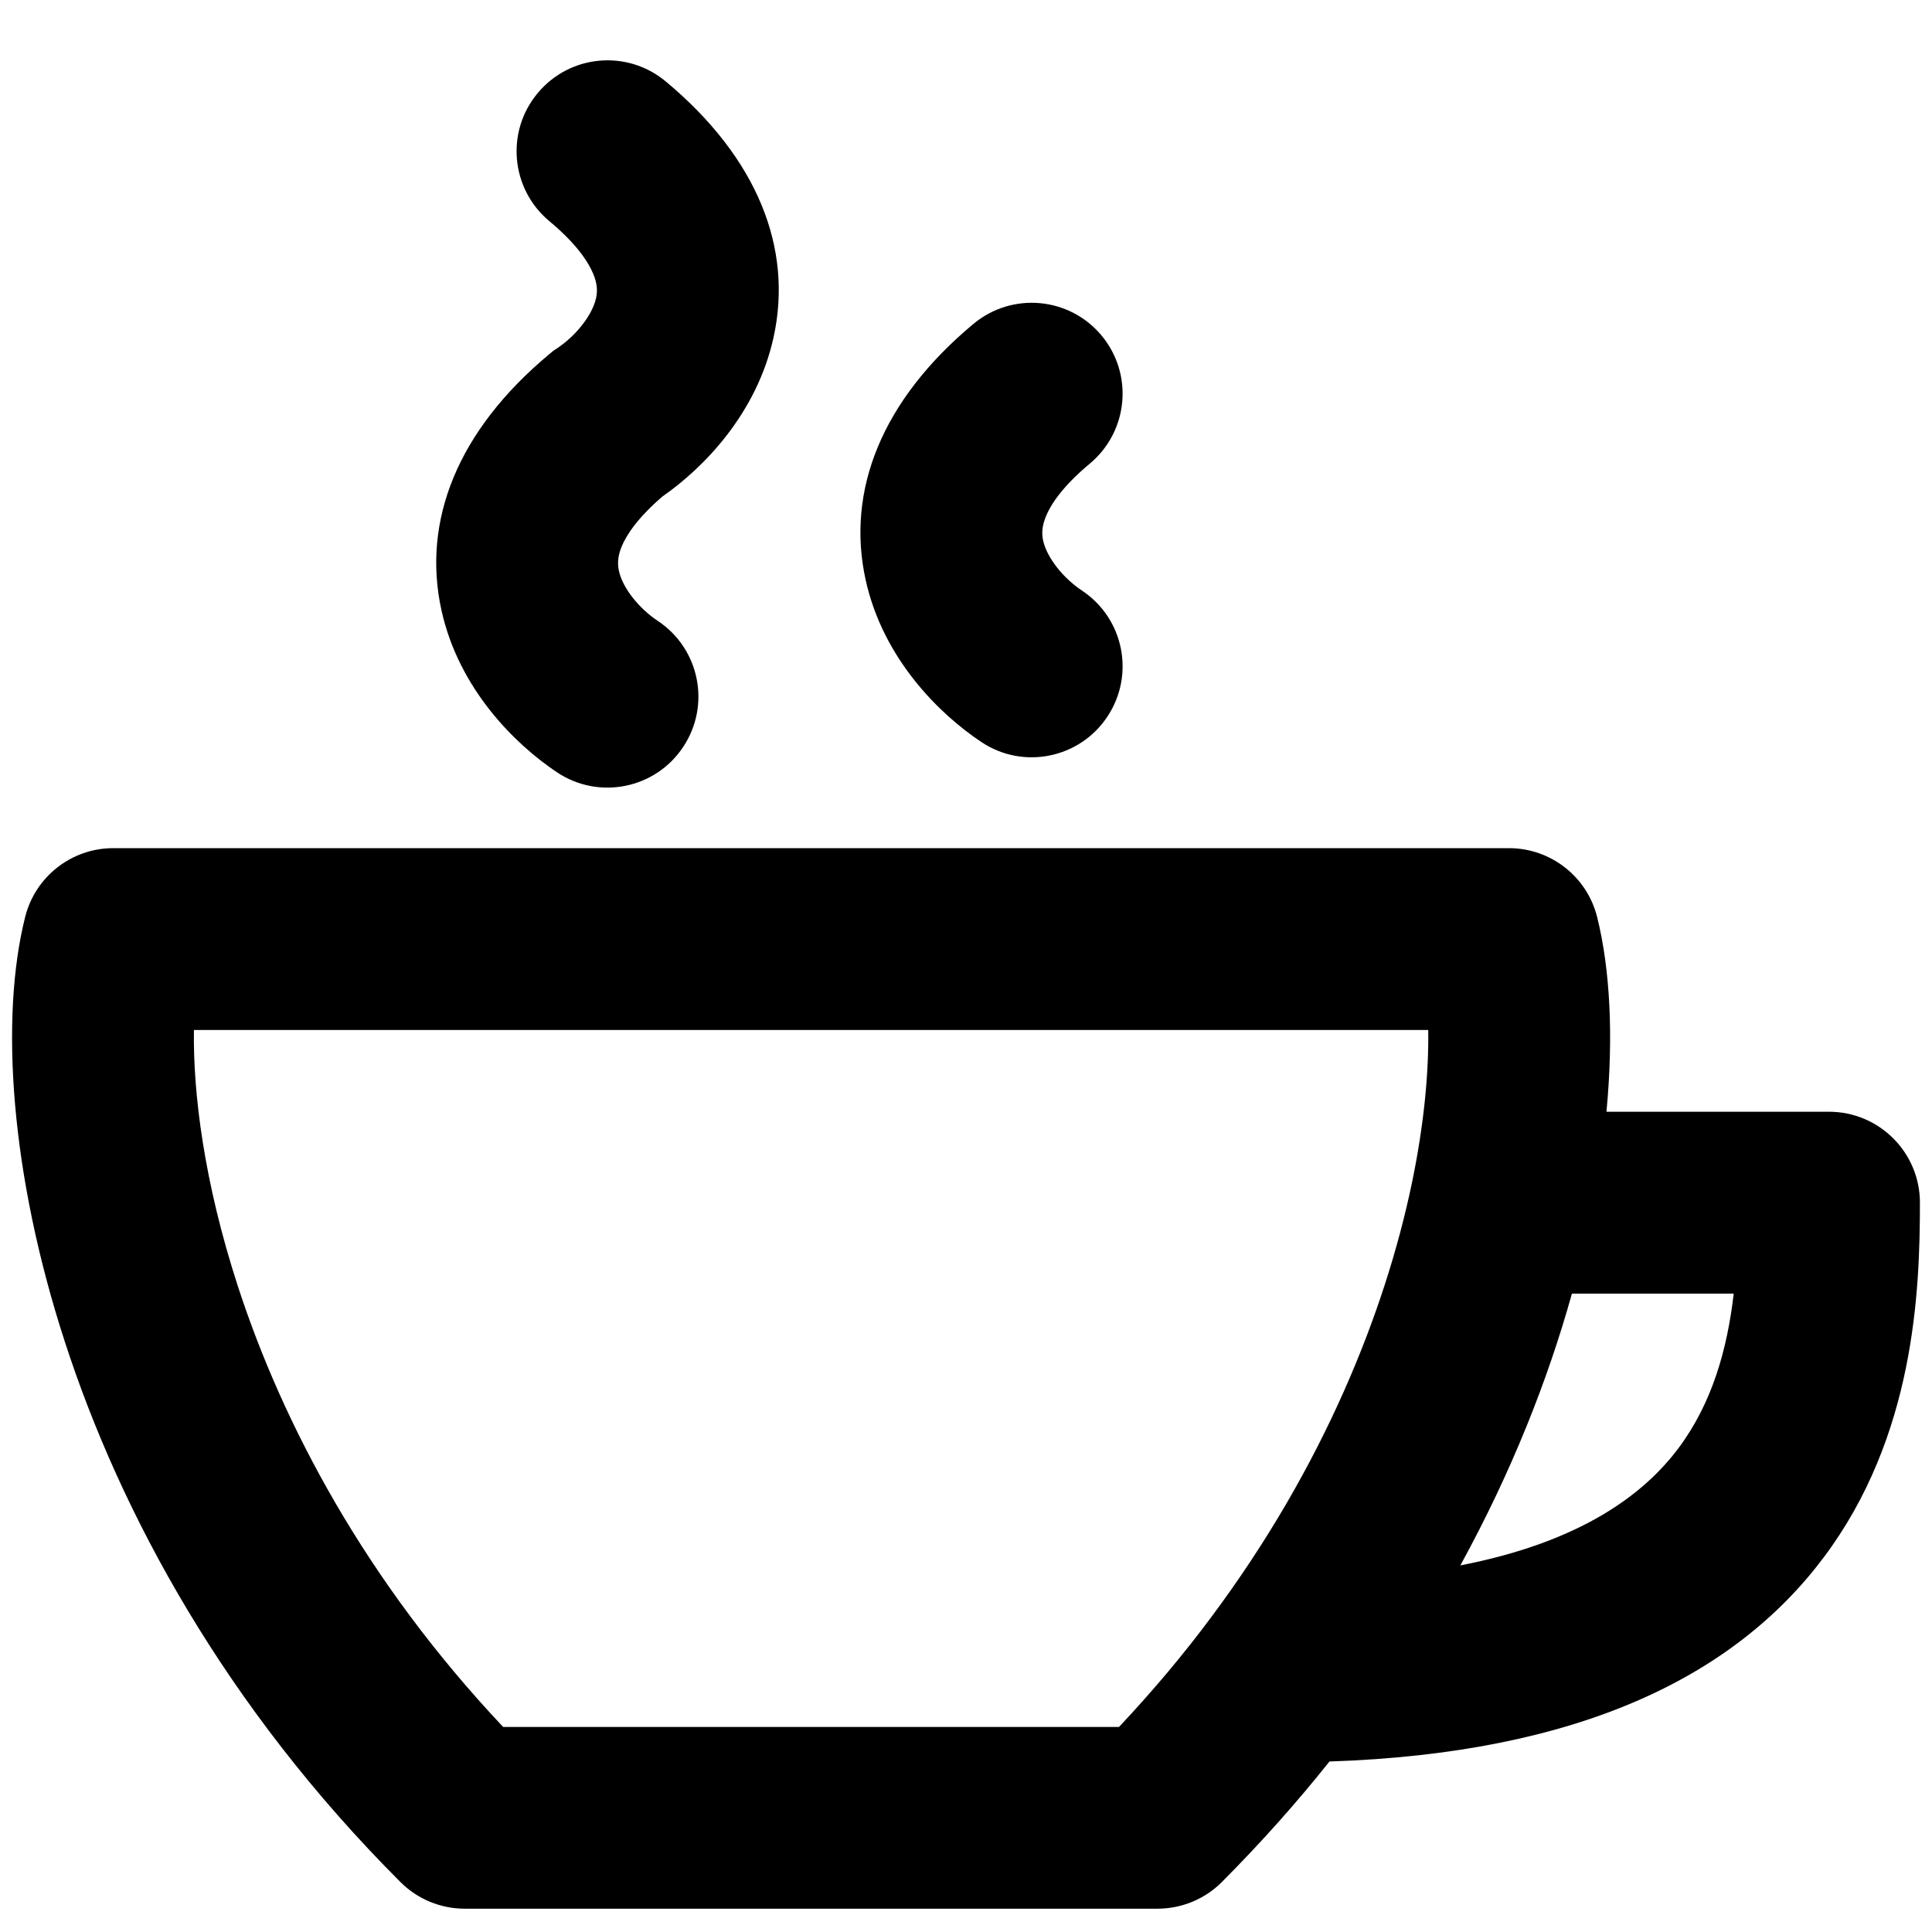
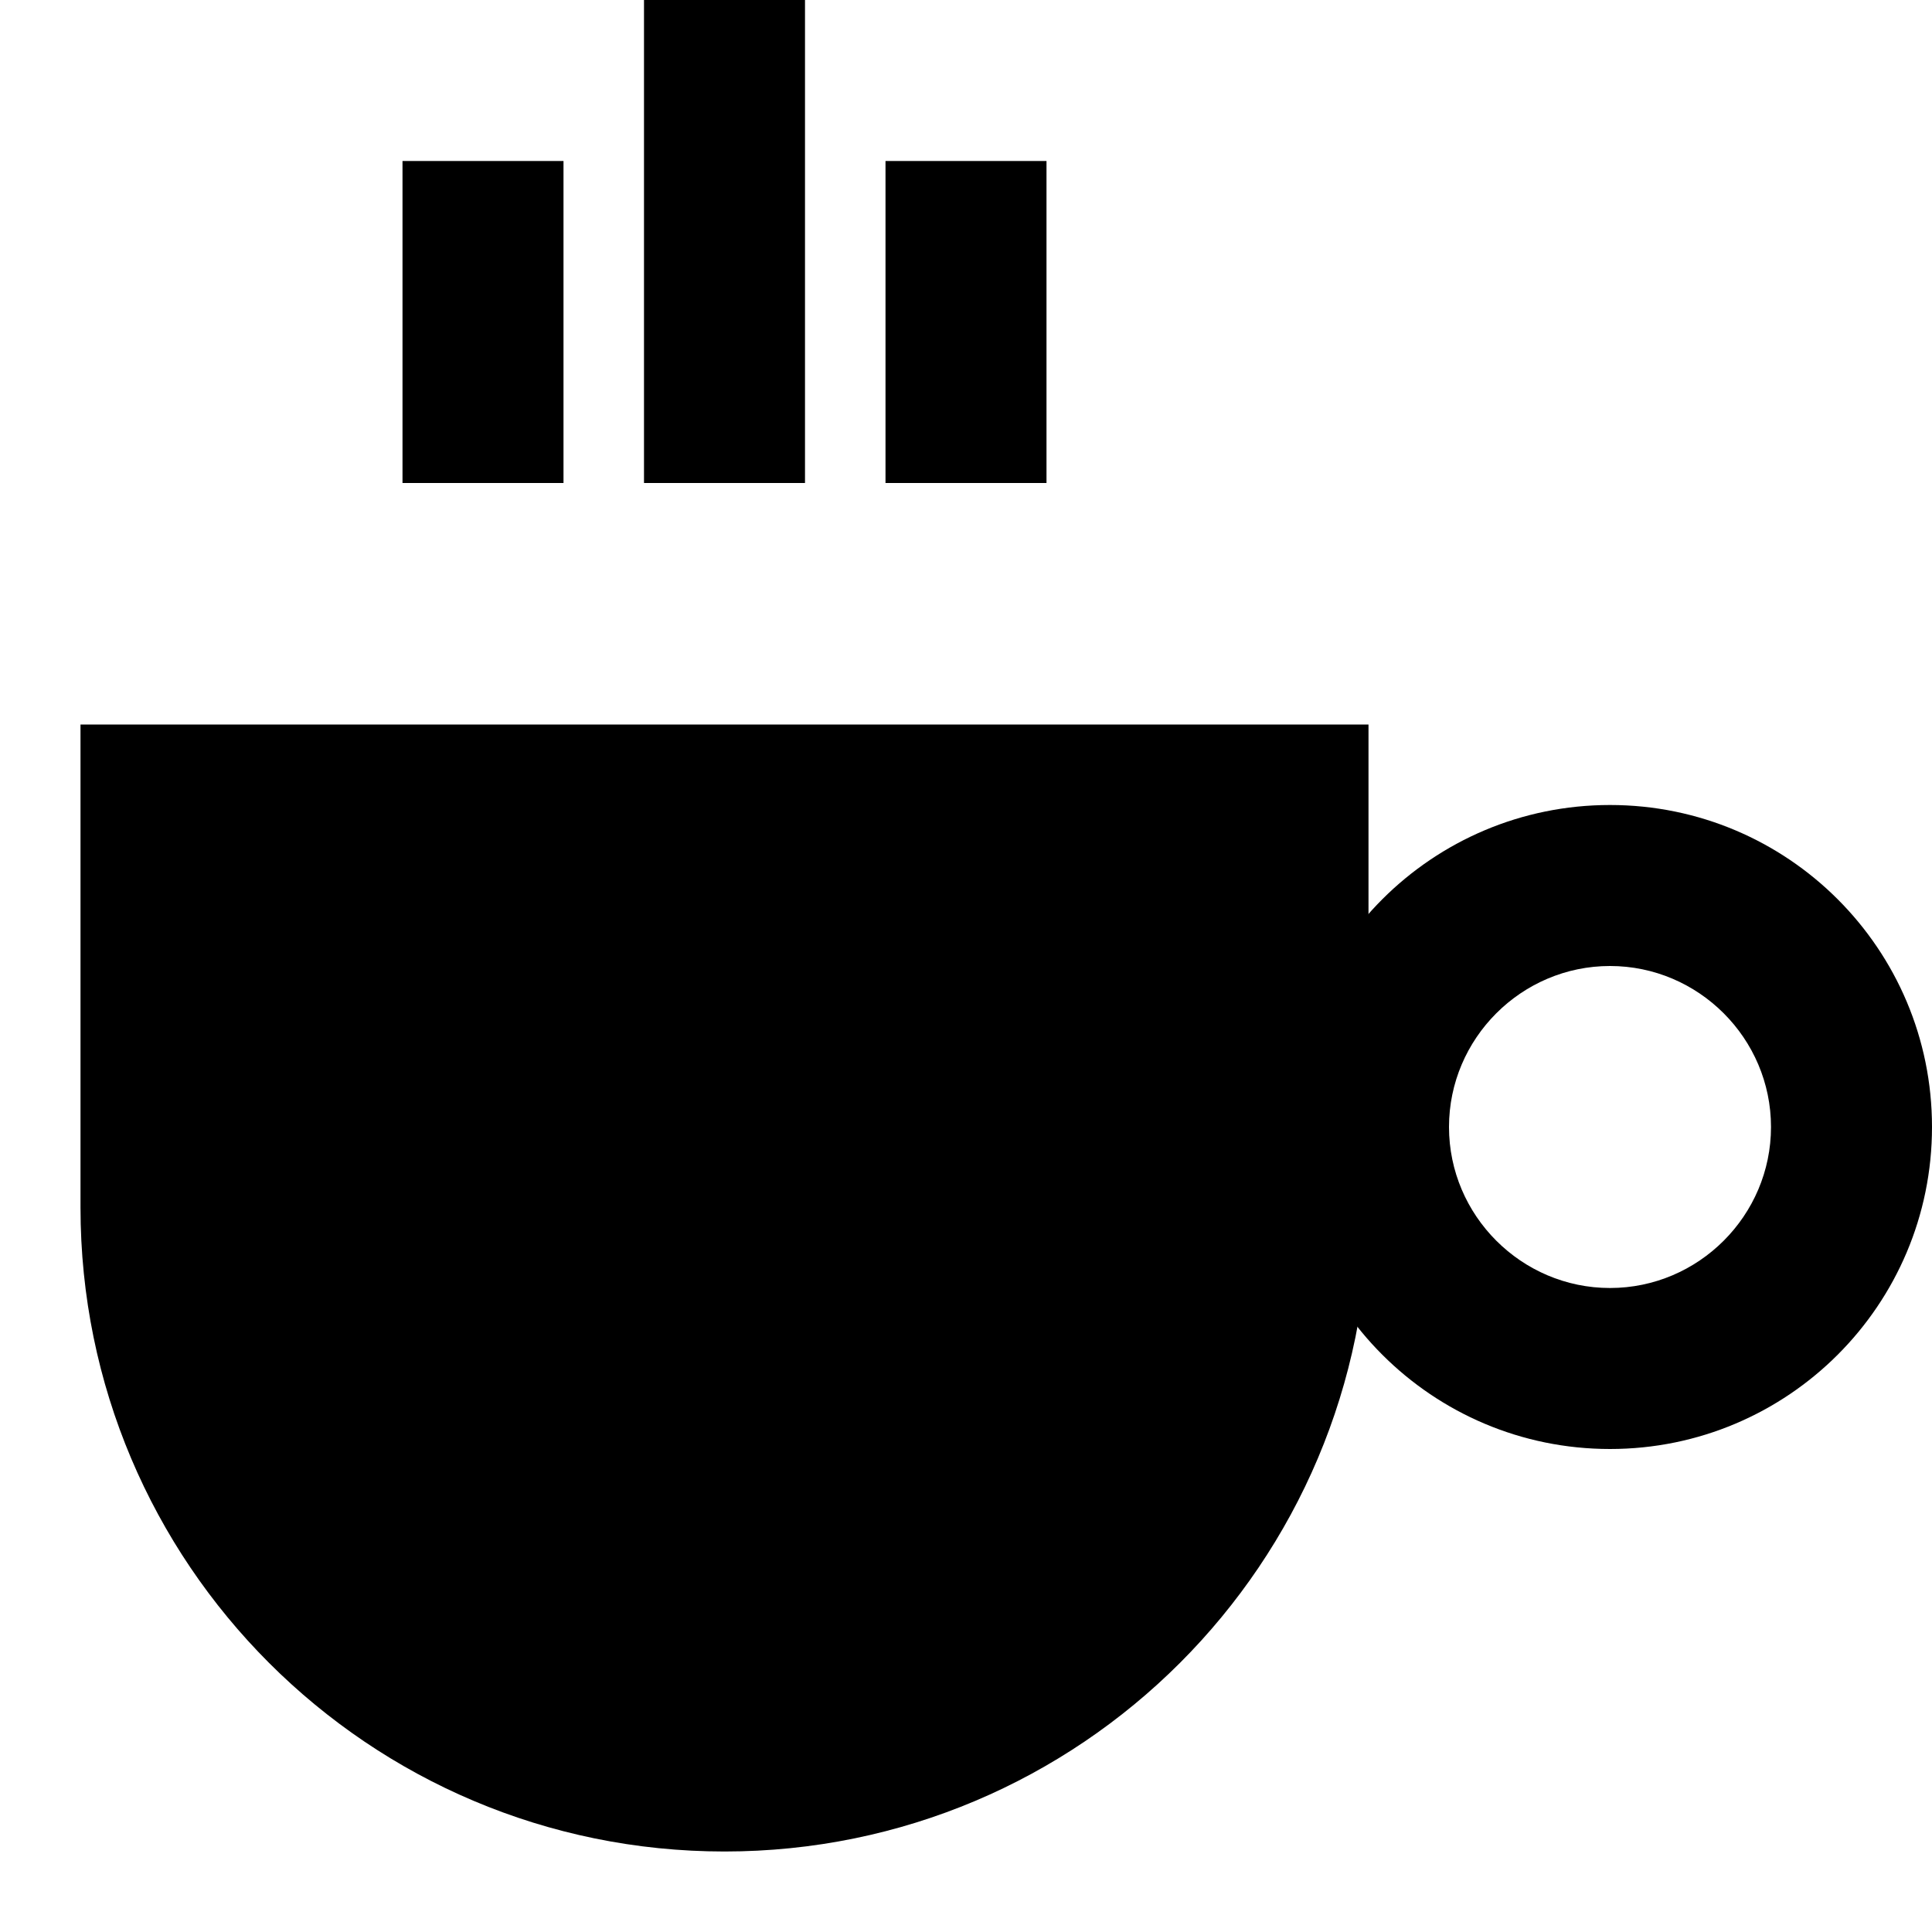
- <svg xmlns="http://www.w3.org/2000/svg" width="800px" height="800px" viewBox="0 0 16 16" fill="none">
-   <path fill-rule="nonzero" clip-rule="nonzero" d="M4.453 0.771C4.719 0.451 5.193 0.408 5.513 0.674C6.274 1.308 6.569 2.057 6.406 2.795C6.267 3.424 5.829 3.873 5.487 4.111C5.274 4.294 5.185 4.437 5.148 4.527C5.113 4.612 5.114 4.675 5.126 4.729C5.157 4.871 5.293 5.04 5.449 5.143C5.795 5.374 5.888 5.841 5.657 6.187C5.427 6.533 4.959 6.627 4.613 6.396C4.267 6.165 3.8 5.707 3.656 5.054C3.493 4.315 3.788 3.567 4.549 2.933L4.58 2.907L4.613 2.885C4.769 2.781 4.904 2.612 4.936 2.47C4.948 2.416 4.949 2.354 4.913 2.268C4.875 2.176 4.781 2.024 4.549 1.831C4.23 1.565 4.186 1.09 4.453 0.771ZM9.122 2.778C9.389 3.098 9.345 3.572 9.026 3.839C8.794 4.032 8.7 4.183 8.662 4.276C8.627 4.361 8.627 4.424 8.639 4.478C8.671 4.62 8.806 4.789 8.962 4.892C9.308 5.123 9.401 5.59 9.17 5.936C8.94 6.282 8.472 6.376 8.127 6.145C7.78 5.914 7.313 5.456 7.169 4.803C7.006 4.064 7.301 3.316 8.062 2.682C8.382 2.416 8.856 2.459 9.122 2.778ZM0.208 7.595C0.292 7.259 0.593 7.024 0.938 7.024H12.496C12.842 7.024 13.143 7.259 13.227 7.595C13.335 8.03 13.363 8.586 13.304 9.207H15.147C15.563 9.207 15.9 9.545 15.9 9.96C15.9 10.699 15.855 11.896 15.103 12.898C14.362 13.886 13.073 14.52 11.01 14.588C10.741 14.926 10.444 15.26 10.118 15.587C9.977 15.728 9.785 15.807 9.585 15.807H3.849C3.649 15.807 3.458 15.728 3.317 15.587C1.868 14.138 1 12.537 0.538 11.115C0.083 9.717 0 8.425 0.208 7.595ZM9.267 14.302C9.549 14.002 9.804 13.698 10.032 13.391C10.965 12.141 11.47 10.858 11.691 9.806C11.796 9.303 11.833 8.87 11.828 8.53H1.606C1.598 9.056 1.691 9.793 1.969 10.649C2.341 11.793 3.028 13.094 4.167 14.302H9.267ZM12.094 12.964C13.097 12.769 13.614 12.374 13.899 11.995C14.179 11.621 14.304 11.176 14.358 10.713H13.018C12.82 11.424 12.519 12.189 12.094 12.964Z" fill="#000000" />
+ <svg xmlns="http://www.w3.org/2000/svg" fill="#000000" height="800px" width="800px" version="1.1" id="Filled_Icons" x="0px" y="0px" viewBox="0 0 24 24" enable-background="new 0 0 24 24" xml:space="preserve">
+   <g id="Java-Filled">
+     <path d="M20,18c-2.21,0-4-1.79-4-4s1.79-4,4-4s4,1.79,4,4S22.21,18,20,18z M20,12c-1.1,0-2,0.9-2,2s0.9,2,2,2s2-0.9,2-2   S21.1,12,20,12z M13,6h-2V2h2V6z M10,6H8V0h2V6z M7,6H5V2h2V6z" />
+     <path d="M9,23L9,23c-4.42,0-8-3.58-8-8V9h16v6C17,19.42,13.42,23,9,23z" />
+   </g>
</svg>
